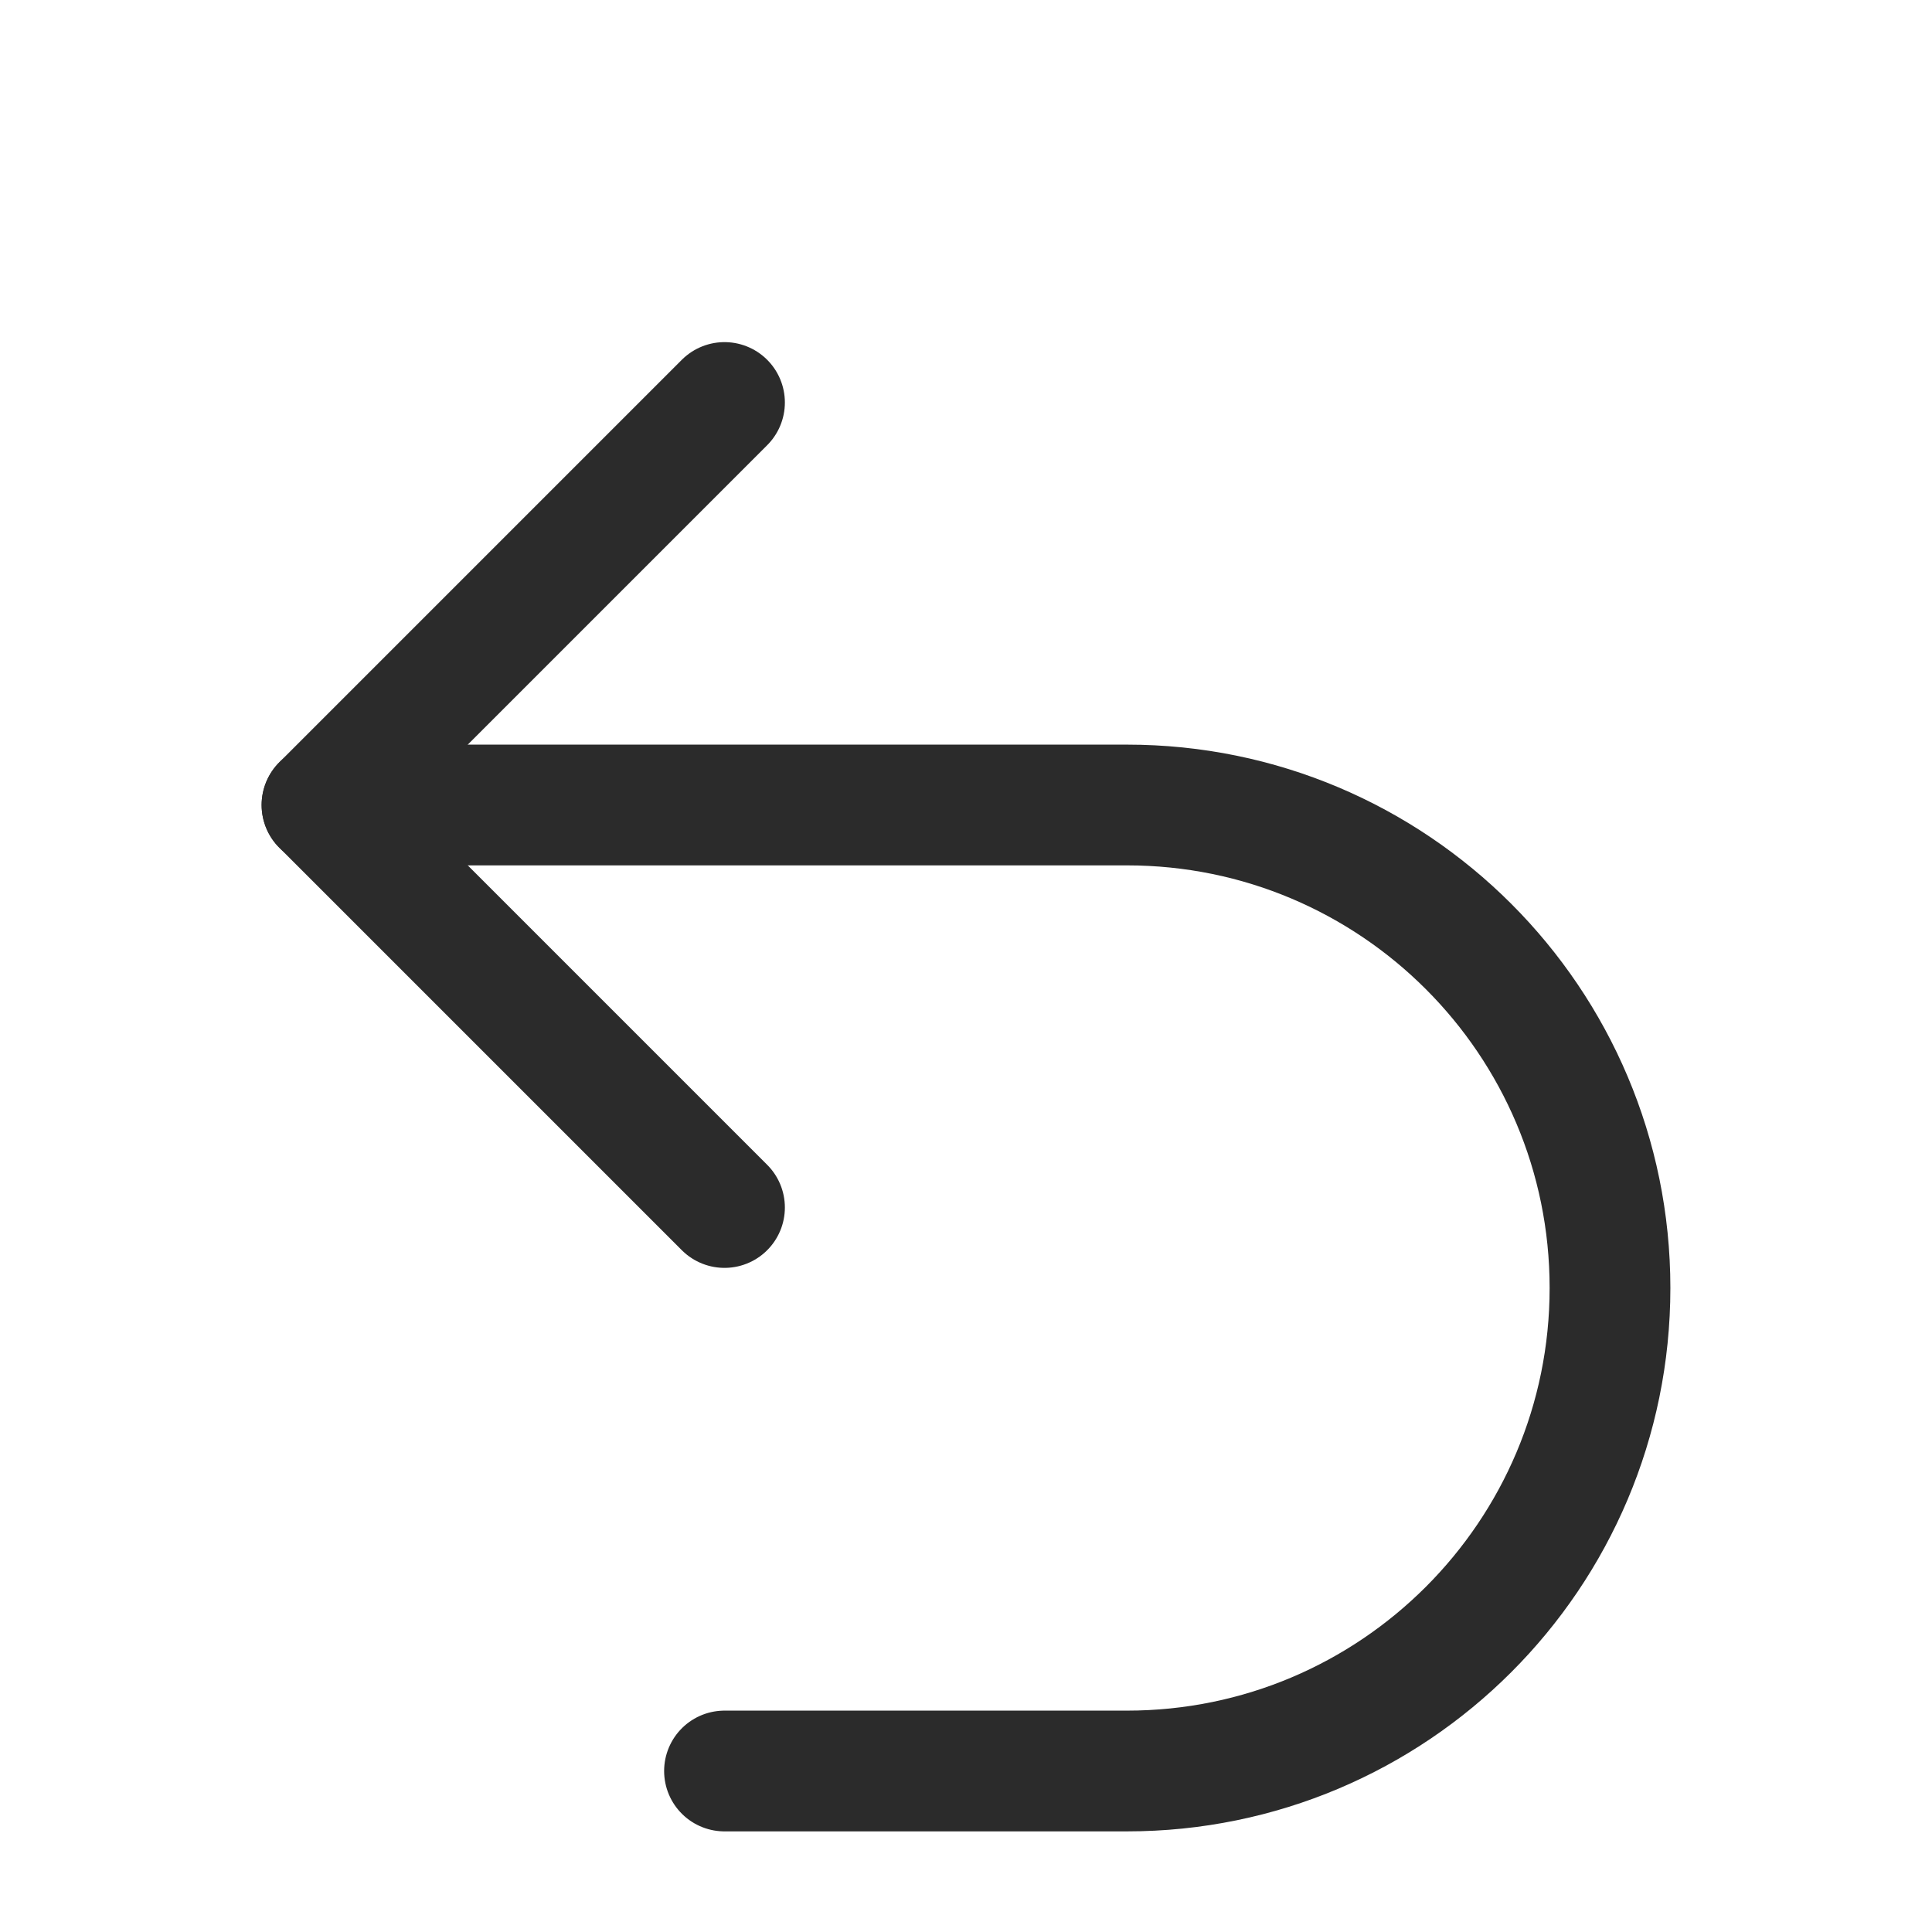
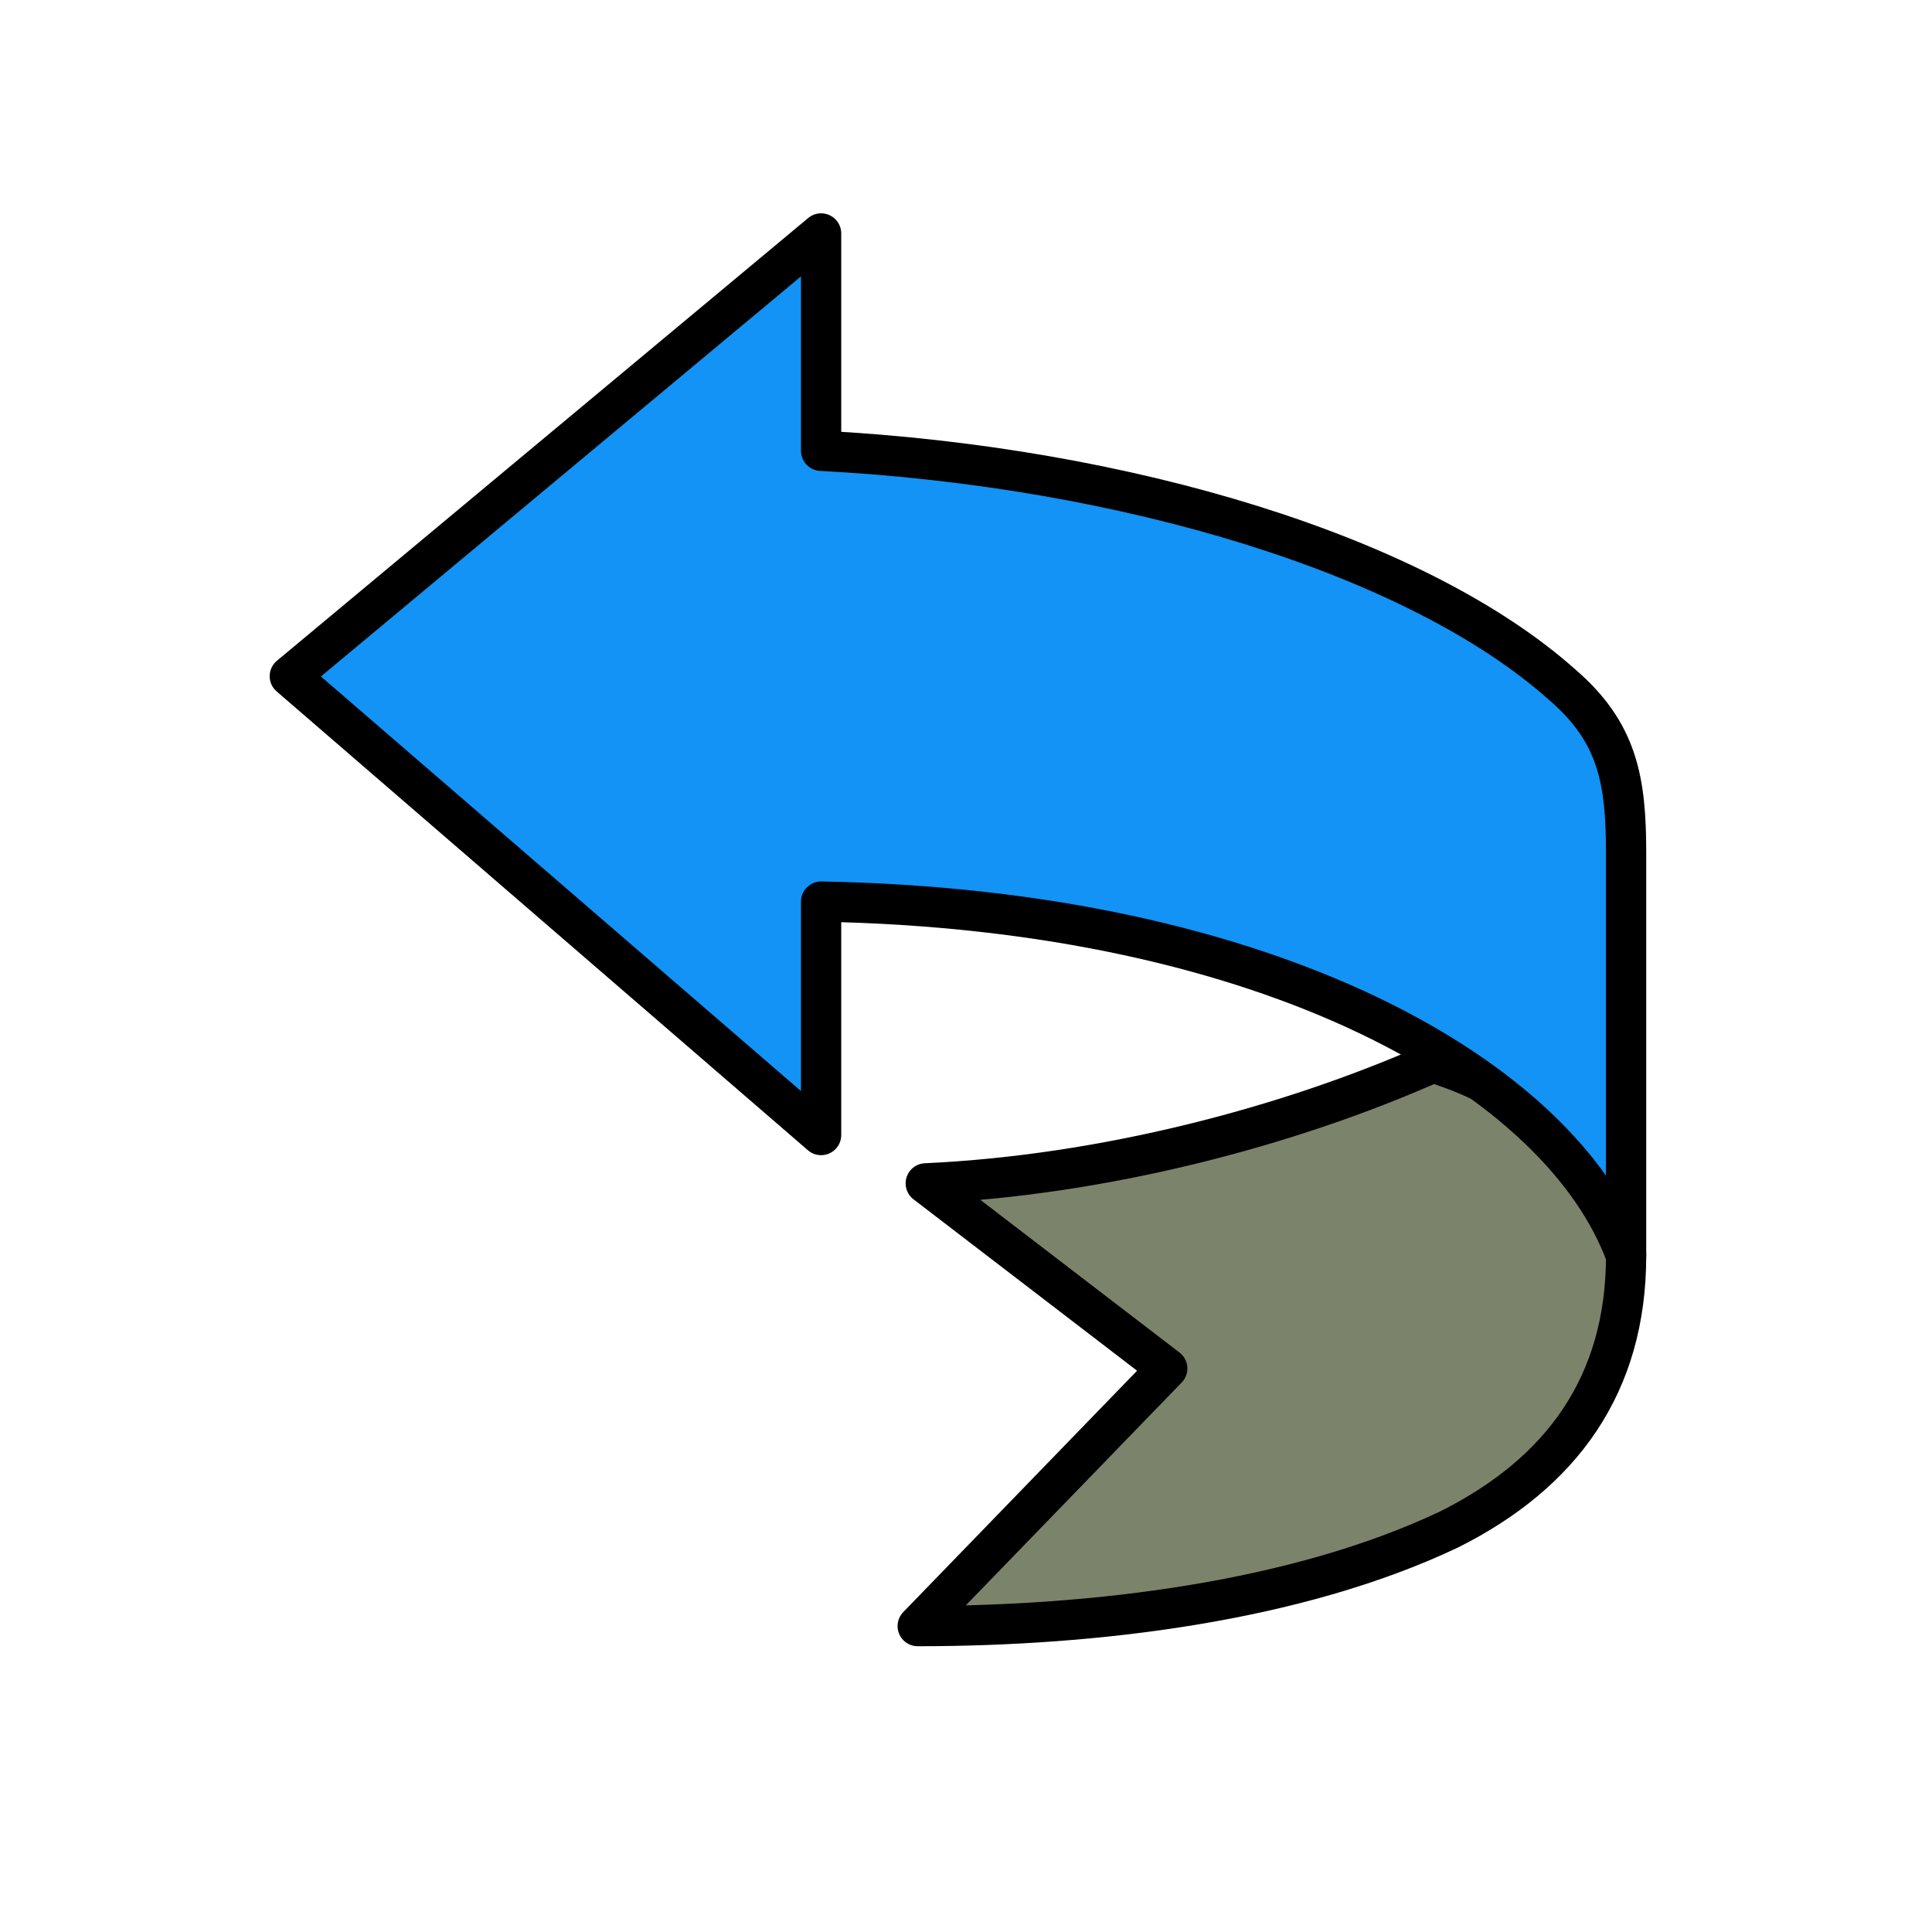
- <svg xmlns="http://www.w3.org/2000/svg" width="24" height="24" viewBox="0 0 24 24" fill="none">
-   <path d="M9 5 L4 10 L9 15" stroke="#2b2b2b" stroke-width="1.5" stroke-linecap="round" stroke-linejoin="round" />
-   <path d="M4 10 H14 A6 6 0 0 1 14 22 H9" stroke="#2b2b2b" stroke-width="1.5" stroke-linecap="round" stroke-linejoin="round" />
+ <svg xmlns="http://www.w3.org/2000/svg" width="24" height="24" viewBox="0 0 24 24">
+   <g stroke="#000" stroke-width=".5" stroke-linejoin="round" transform="matrix(-1 0 0 1 24 0)">
+     <path d="M3.8 15.6C3.8 17.2 4.6 18.3 6 19C7.9 19.9 10.4 20.2 12.6 20.2L9.5 17L12.5 14.7C10.3 14.6 8 14 6.2 13.2C4.9 13.6 4 14.5 3.8 15.6Z" fill="#7B846B" />
+     <path d="M13.8 5.6C10 5.8 6.4 6.9 4.6 8.5C3.9 9.1 3.8 9.7 3.8 10.6V15.6C4.6 13.4 8.2 11.3 13.8 11.2V14.1L20.4 8.4L13.8 2.9Z" fill="#1293F5" />
+   </g>
</svg>
